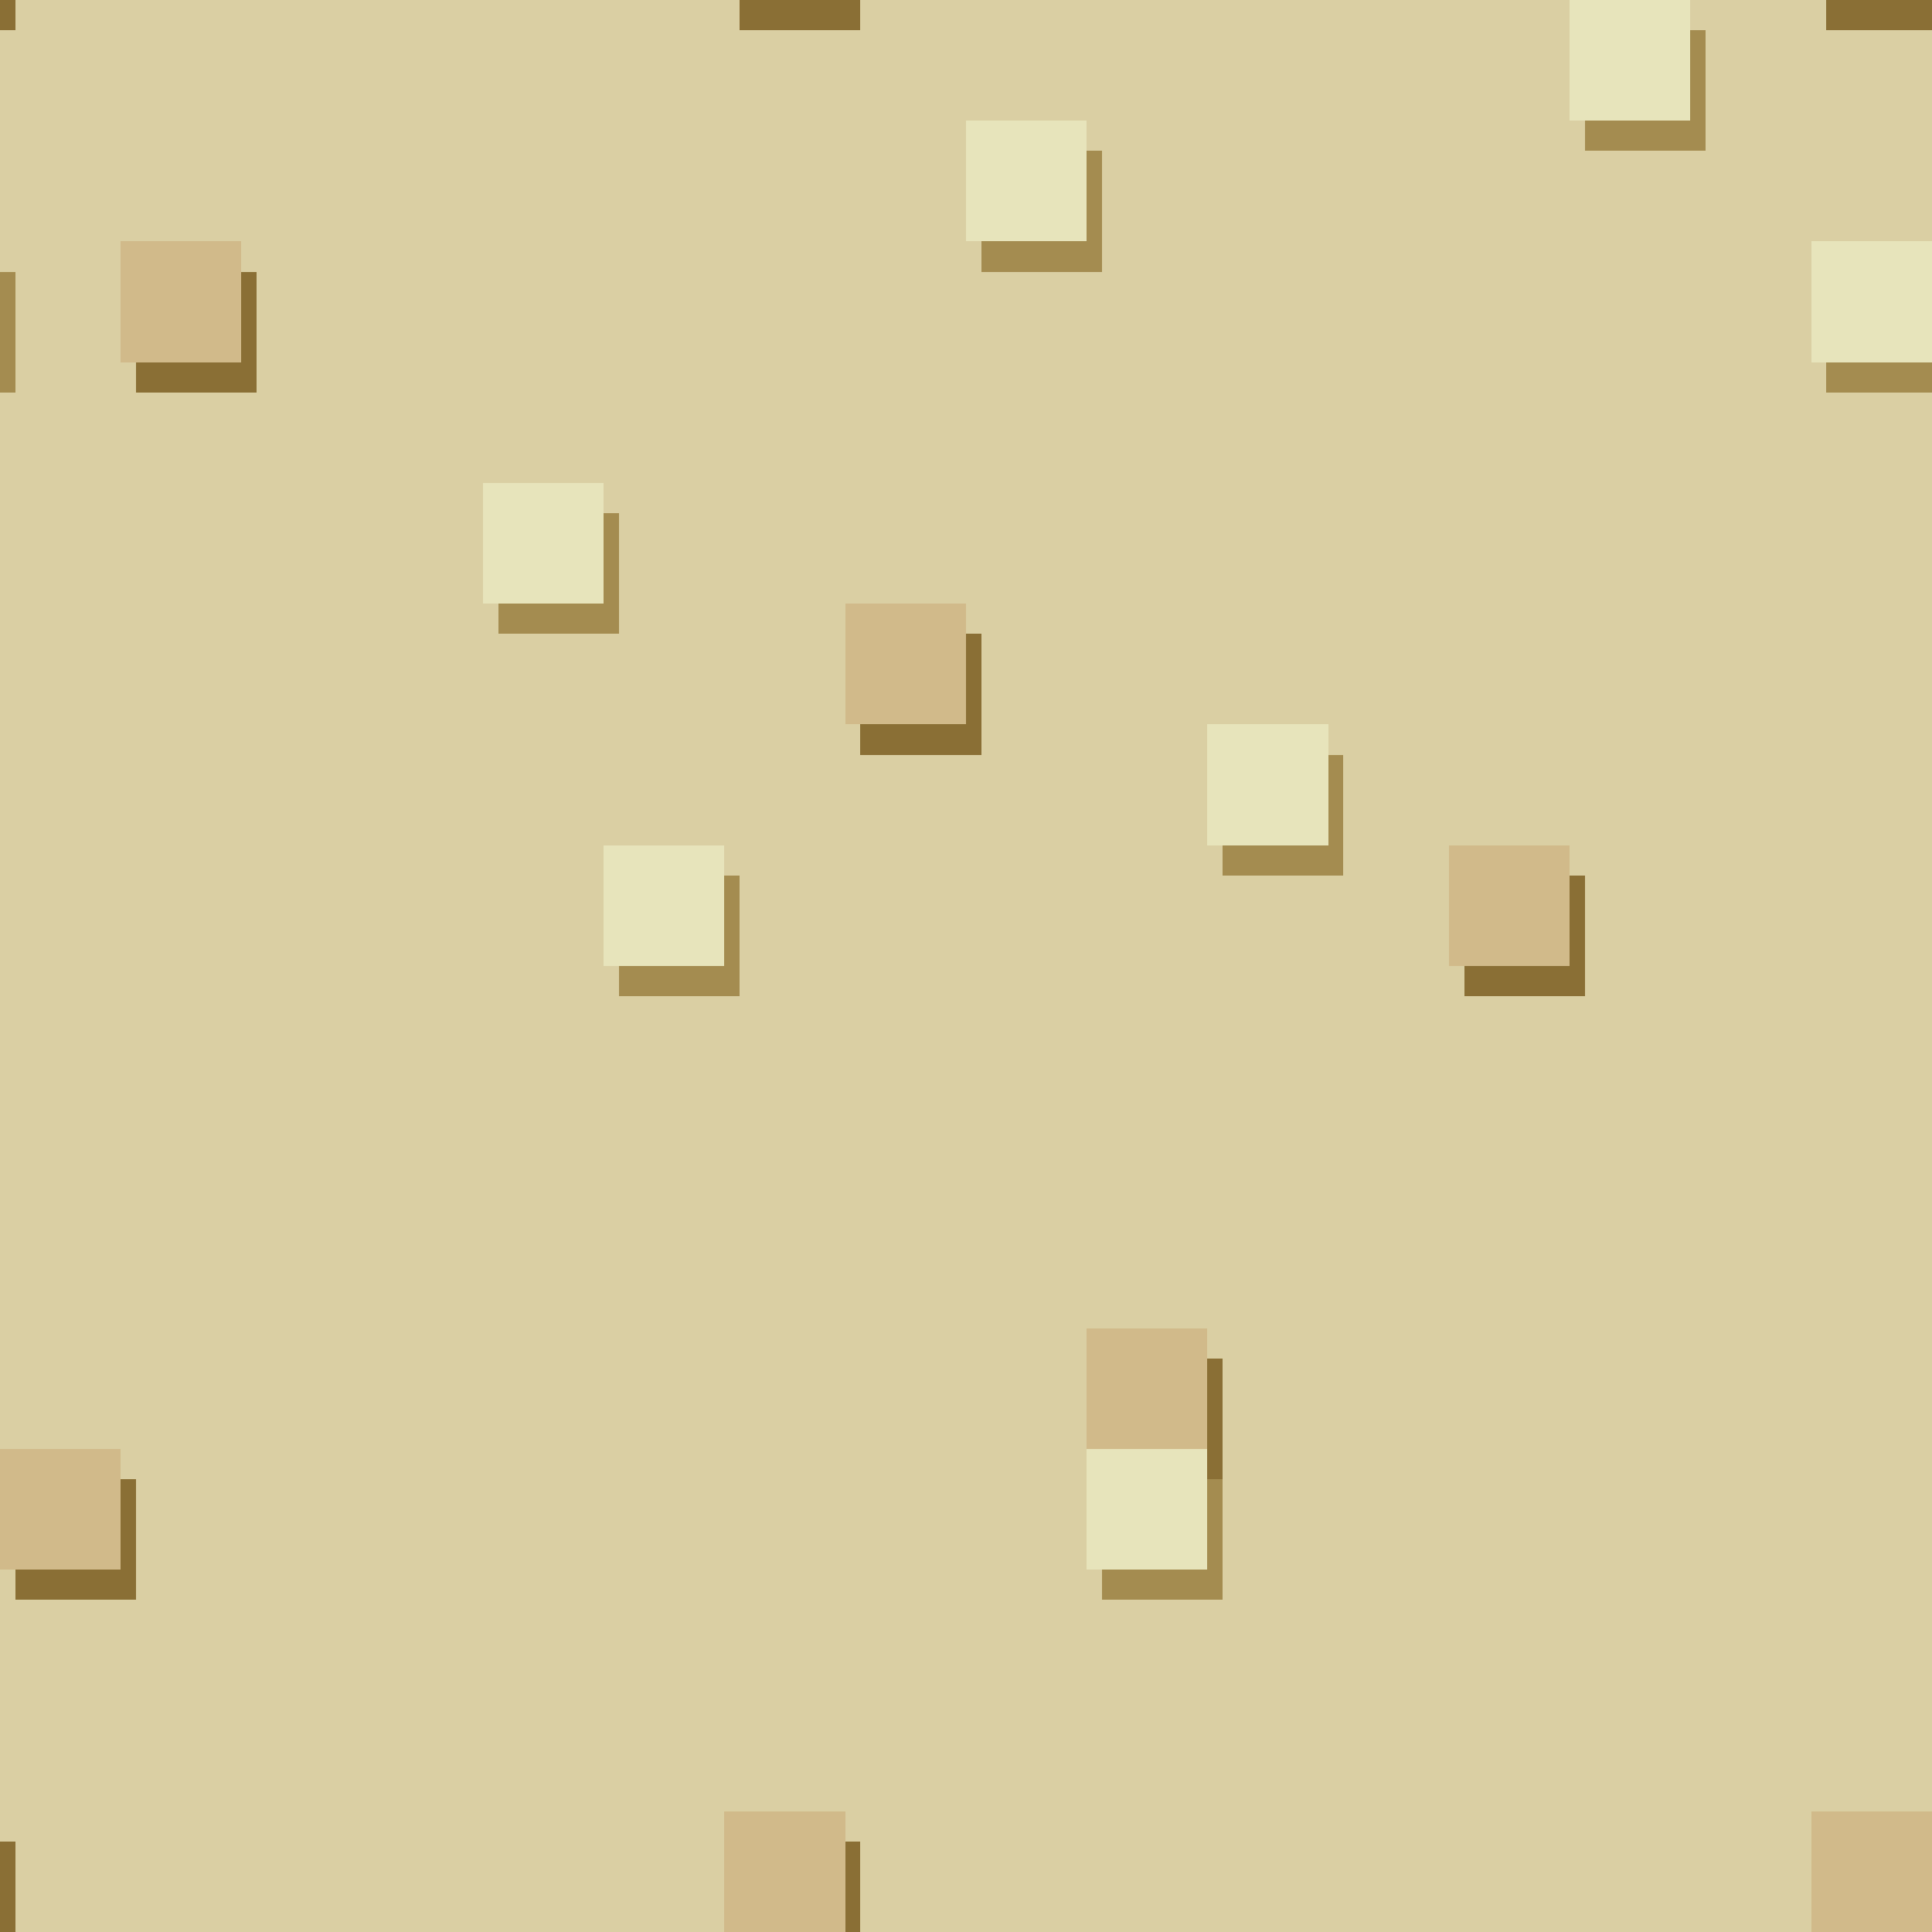
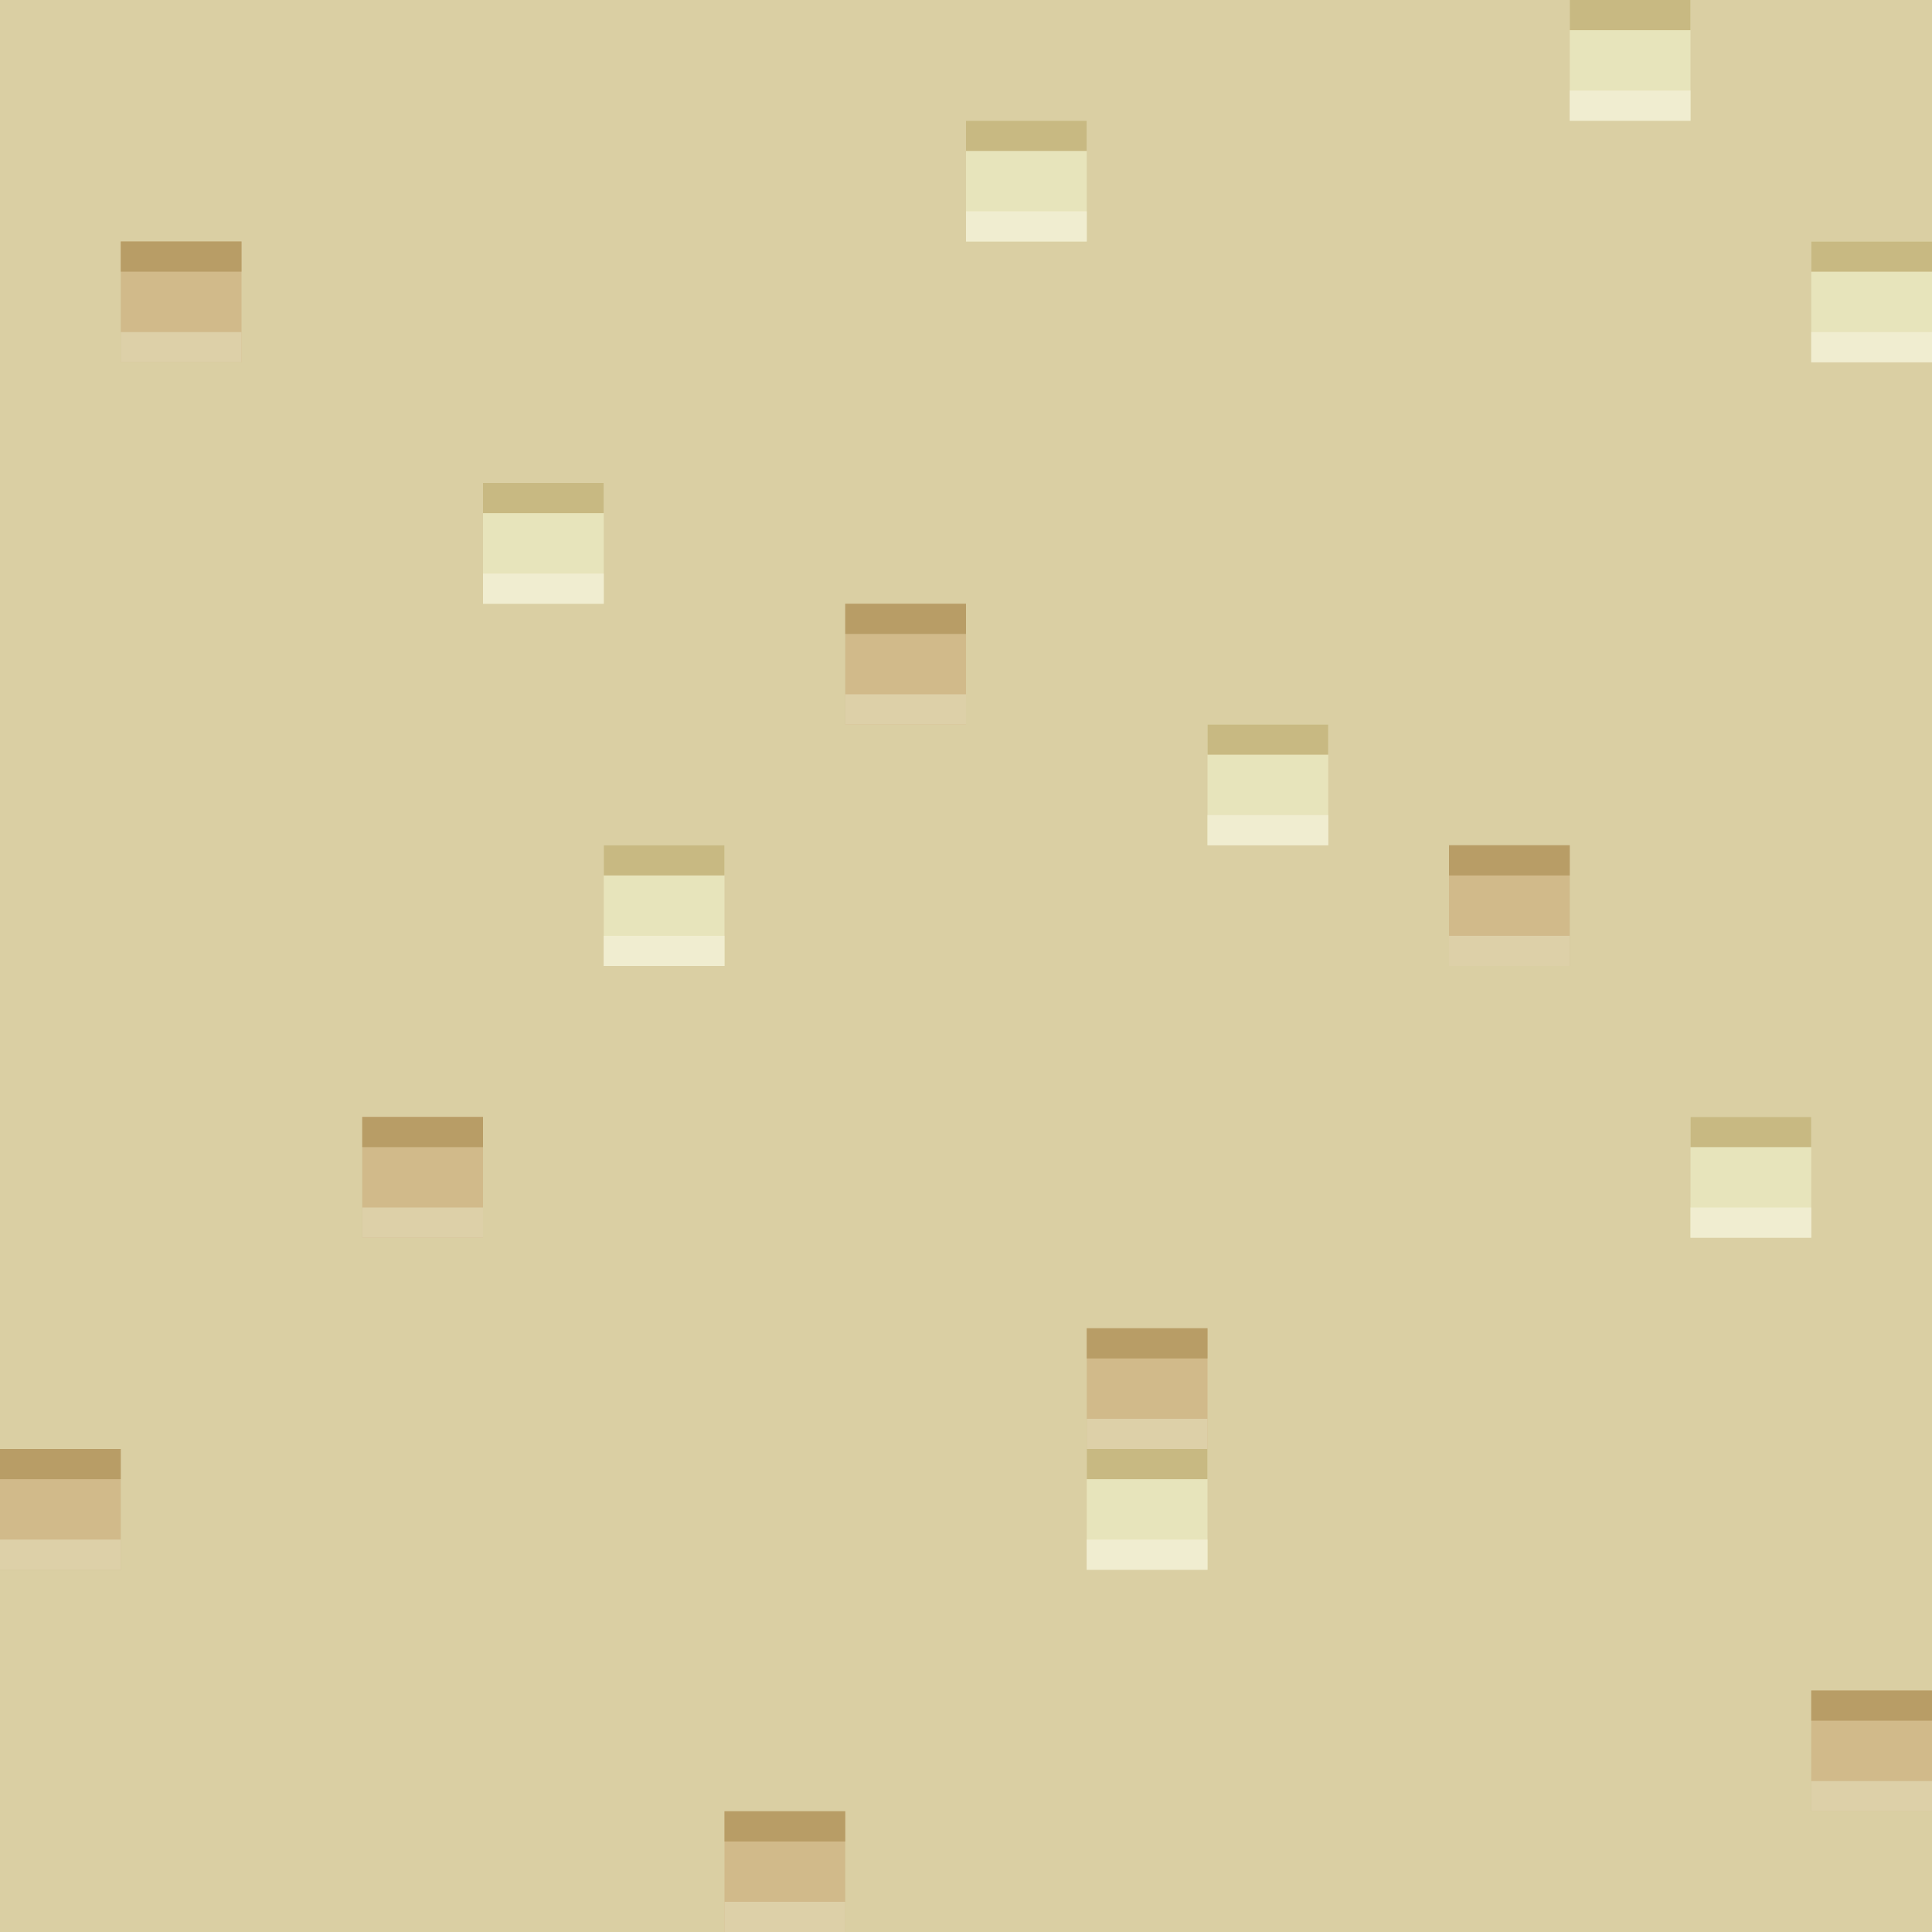
<svg xmlns="http://www.w3.org/2000/svg" viewBox="0 0 512 512" width="512" height="512">
  <rect width="512" height="512" fill="#dacfa3" />
-   <g id="shaded_grain_shadows" fill="#8a6f35" shape-rendering="crispEdges">
-     <rect x="36" y="72" width="32" height="32" />
-     <rect x="228" y="168" width="32" height="32" />
-     <rect x="388" y="232" width="32" height="32" />
-     <rect x="292" y="360" width="32" height="32" />
-     <rect x="4" y="392" width="32" height="32" />
-     <rect x="196" y="488" width="32" height="32" />
-     <rect x="196" y="0" width="32" height="8" />
-     <rect x="484" y="488" width="28" height="32" />
-     <rect x="0" y="488" width="4" height="32" />
-     <rect x="484" y="0" width="28" height="8" />
-     <rect x="0" y="0" width="4" height="8" />
-   </g>
-   <g id="highlight_grain_shadows" fill="#a48c50" shape-rendering="crispEdges">
-     <rect x="420" y="8" width="32" height="32" />
-     <rect x="260" y="40" width="32" height="32" />
-     <rect x="484" y="72" width="28" height="32" />
-     <rect x="0" y="72" width="4" height="32" />
-     <rect x="132" y="136" width="32" height="32" />
-     <rect x="324" y="200" width="32" height="32" />
-     <rect x="164" y="232" width="32" height="32" />
-     <rect x="292" y="392" width="32" height="32" />
-   </g>
-   <g id="shaded_grains" fill="#d1ba8a" shape-rendering="crispEdges">
-     <rect x="32" y="64" width="32" height="32" />
-     <rect x="224" y="160" width="32" height="32" />
-     <rect x="384" y="224" width="32" height="32" />
-     <rect x="288" y="352" width="32" height="32" />
-     <rect x="0" y="384" width="32" height="32" />
-     <rect x="192" y="480" width="32" height="32" />
-     <rect x="480" y="480" width="32" height="32" />
-   </g>
-   <g id="highlight_grains" fill="#e7e4bb" shape-rendering="crispEdges">
-     <rect x="416" y="0" width="32" height="32" />
-     <rect x="256" y="32" width="32" height="32" />
-     <rect x="480" y="64" width="32" height="32" />
-     <rect x="128" y="128" width="32" height="32" />
-     <rect x="320" y="192" width="32" height="32" />
-     <rect x="160" y="224" width="32" height="32" />
-     <rect x="288" y="384" width="32" height="32" />
-   </g>
+   <rect x="32" y="64" width="32" height="32" fill="#d1ba8a" />
+   <rect x="32" y="64" width="32" height="8" fill="#b89d66" />
+   <rect x="32" y="88" width="32" height="8" fill="#ddd0a8" />
+   <rect x="224" y="160" width="32" height="32" fill="#d1ba8a" />
+   <rect x="224" y="160" width="32" height="8" fill="#b89d66" />
+   <rect x="224" y="184" width="32" height="8" fill="#ddd0a8" />
+   <rect x="384" y="224" width="32" height="32" fill="#d1ba8a" />
+   <rect x="384" y="224" width="32" height="8" fill="#b89d66" />
+   <rect x="384" y="248" width="32" height="8" fill="#ddd0a8" />
+   <rect x="96" y="296" width="32" height="32" fill="#d1ba8a" />
+   <rect x="96" y="296" width="32" height="8" fill="#b89d66" />
+   <rect x="96" y="320" width="32" height="8" fill="#ddd0a8" />
+   <rect x="288" y="352" width="32" height="32" fill="#d1ba8a" />
+   <rect x="288" y="352" width="32" height="8" fill="#b89d66" />
+   <rect x="288" y="376" width="32" height="8" fill="#ddd0a8" />
+   <rect x="0" y="384" width="32" height="32" fill="#d1ba8a" />
+   <rect x="0" y="384" width="32" height="8" fill="#b89d66" />
+   <rect x="0" y="408" width="32" height="8" fill="#ddd0a8" />
+   <rect x="192" y="480" width="32" height="32" fill="#d1ba8a" />
+   <rect x="192" y="480" width="32" height="8" fill="#b89d66" />
+   <rect x="192" y="504" width="32" height="8" fill="#ddd0a8" />
+   <rect x="480" y="448" width="32" height="32" fill="#d1ba8a" />
+   <rect x="480" y="448" width="32" height="8" fill="#b89d66" />
+   <rect x="480" y="472" width="32" height="8" fill="#ddd0a8" />
+   <rect x="416" y="0" width="32" height="32" fill="#e7e4bb" />
+   <rect x="416" y="0" width="32" height="8" fill="#c8b982" />
+   <rect x="416" y="24" width="32" height="8" fill="#f0edd0" />
+   <rect x="256" y="32" width="32" height="32" fill="#e7e4bb" />
+   <rect x="256" y="32" width="32" height="8" fill="#c8b982" />
+   <rect x="256" y="56" width="32" height="8" fill="#f0edd0" />
+   <rect x="480" y="64" width="32" height="32" fill="#e7e4bb" />
+   <rect x="480" y="64" width="32" height="8" fill="#c8b982" />
+   <rect x="480" y="88" width="32" height="8" fill="#f0edd0" />
+   <rect x="128" y="128" width="32" height="32" fill="#e7e4bb" />
+   <rect x="128" y="128" width="32" height="8" fill="#c8b982" />
+   <rect x="128" y="152" width="32" height="8" fill="#f0edd0" />
+   <rect x="320" y="192" width="32" height="32" fill="#e7e4bb" />
+   <rect x="320" y="192" width="32" height="8" fill="#c8b982" />
+   <rect x="320" y="216" width="32" height="8" fill="#f0edd0" />
+   <rect x="160" y="224" width="32" height="32" fill="#e7e4bb" />
+   <rect x="160" y="224" width="32" height="8" fill="#c8b982" />
+   <rect x="160" y="248" width="32" height="8" fill="#f0edd0" />
+   <rect x="448" y="296" width="32" height="32" fill="#e7e4bb" />
+   <rect x="448" y="296" width="32" height="8" fill="#c8b982" />
+   <rect x="448" y="320" width="32" height="8" fill="#f0edd0" />
+   <rect x="288" y="384" width="32" height="32" fill="#e7e4bb" />
+   <rect x="288" y="384" width="32" height="8" fill="#c8b982" />
+   <rect x="288" y="408" width="32" height="8" fill="#f0edd0" />
</svg>
